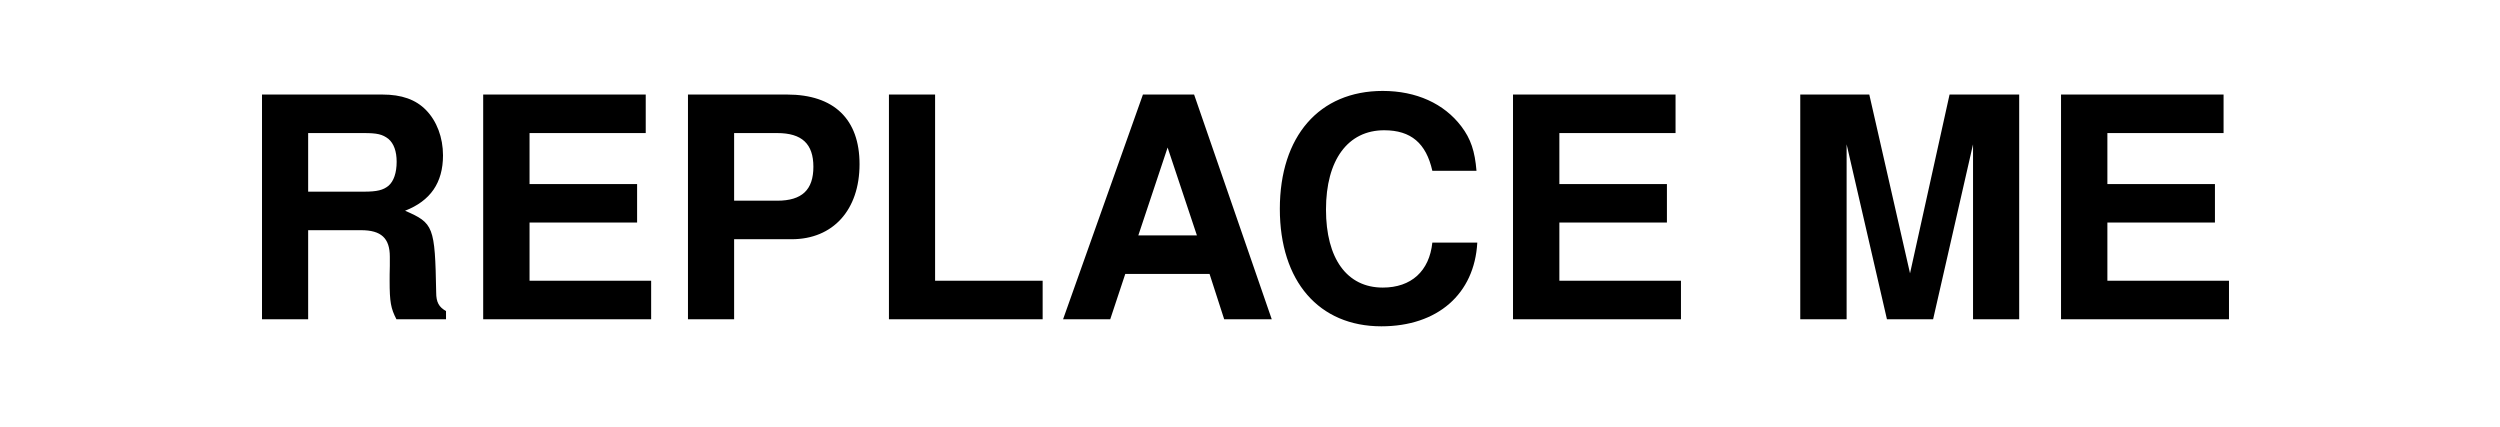
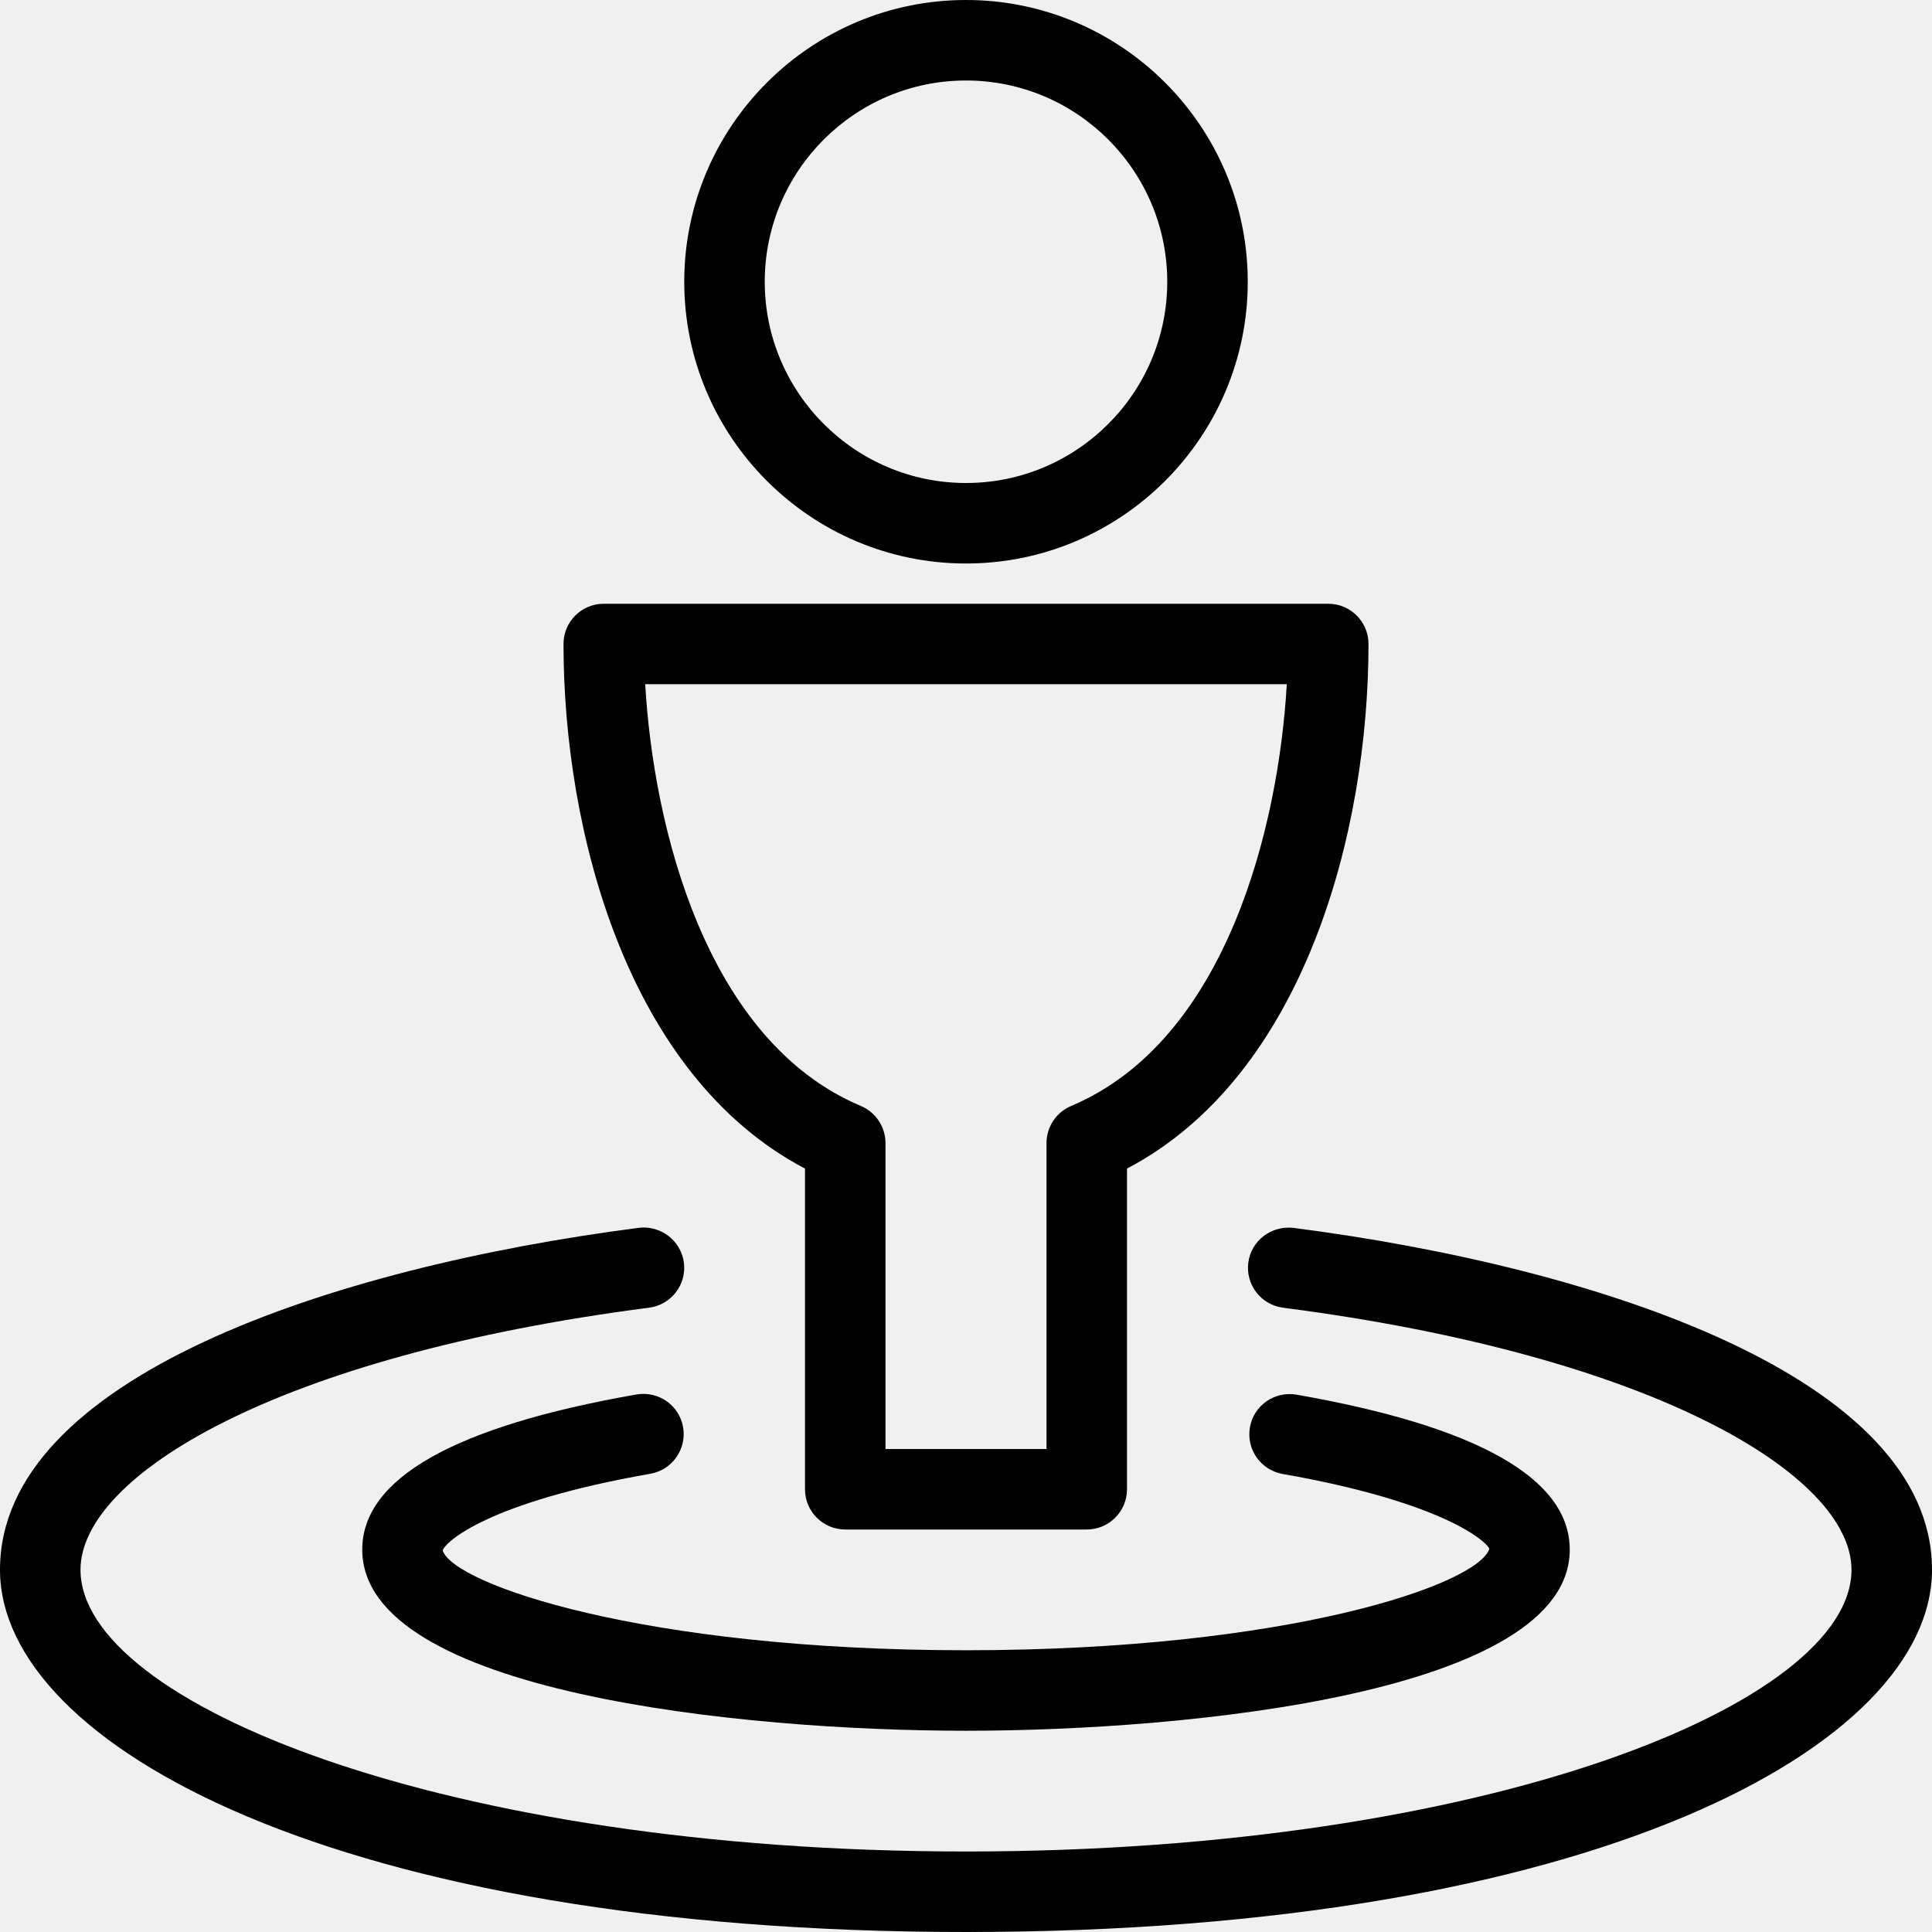
- <svg xmlns="http://www.w3.org/2000/svg" width="457" height="78">
-   <g>
-     <rect fill="#fff" id="canvas_background" height="80" width="459" y="-1" x="-1" />
-     <g display="none" overflow="visible" y="0" x="0" height="100%" width="100%" id="canvasGrid">
-       <rect fill="url(#gridpattern)" stroke-width="0" y="0" x="0" height="100%" width="100%" />
+ <svg xmlns="http://www.w3.org/2000/svg" enable-background="new 0 0 48 48" height="48px" version="1.1" viewBox="0 0 48 48" width="48px" xml:space="preserve">
+   <g id="Expanded">
+     <g>
+       <g>
+         <path d="M24,14c-3.86,0-7-3.141-7-7s3.14-7,7-7s7,3.141,7,7S27.86,14,24,14z M24,2c-2.757,0-5,2.243-5,5s2.243,5,5,5s5-2.243,5-5     S26.757,2,24,2z" />
+       </g>
+       <g>
+         <path d="M27,38h-6c-0.552,0-1-0.447-1-1v-7.967C15.586,26.717,14,20.65,14,16c0-0.553,0.448-1,1-1h18c0.552,0,1,0.447,1,1     c0,4.65-1.586,10.717-6,13.033V37C28,37.553,27.552,38,27,38z M22,36h4v-7.6c0-0.402,0.241-0.766,0.611-0.922     c3.866-1.63,5.156-6.954,5.359-10.479H16.03c0.203,3.524,1.493,8.849,5.359,10.479C21.759,27.635,22,27.998,22,28.4V36z" />
+       </g>
+       <g>
+         <path d="M24,43c-5.571,0-15-0.948-15-4.5c0-1.768,2.292-3.064,6.814-3.855c0.551-0.091,1.062,0.27,1.157,0.813     s-0.269,1.062-0.812,1.157c-4.014,0.701-5.092,1.683-5.161,1.907C11.268,39.358,15.973,41,24,41s12.732-1.642,13.002-2.522     c-0.069-0.179-1.142-1.156-5.136-1.858c-0.544-0.096-0.907-0.614-0.812-1.158c0.095-0.544,0.608-0.904,1.158-0.812     C36.717,35.44,39,36.736,39,38.5C39,42.052,29.571,43,24,43z" />
+       </g>
+       <g>
+         <path d="M24,48C8.412,48,0,43.363,0,39c0-4.752,8.198-7.504,15.871-8.495c0.542-0.066,1.048,0.315,1.12,0.864     c0.071,0.548-0.316,1.049-0.864,1.12C6.853,33.687,2,36.671,2,39c0,3.311,9.035,7,22,7s22-3.689,22-7     c0-2.329-4.851-5.312-14.122-6.51c-0.548-0.071-0.935-0.572-0.864-1.12c0.07-0.549,0.575-0.925,1.12-0.864     C39.804,31.497,48,34.249,48,39C48,43.363,39.588,48,24,48z" />
+       </g>
    </g>
  </g>
-   <g>
-     <text stroke="#000" transform="matrix(2.347637,0,0,2.347637,-187.0069,-235.8773) " font-weight="bold" xml:space="preserve" text-anchor="start" font-family="Helvetica, Arial, sans-serif" font-size="24" id="svg_2" y="125.336" x="98.137" stroke-width="0" fill="#000000">REPLACE ME</text>
-   </g>
</svg>
